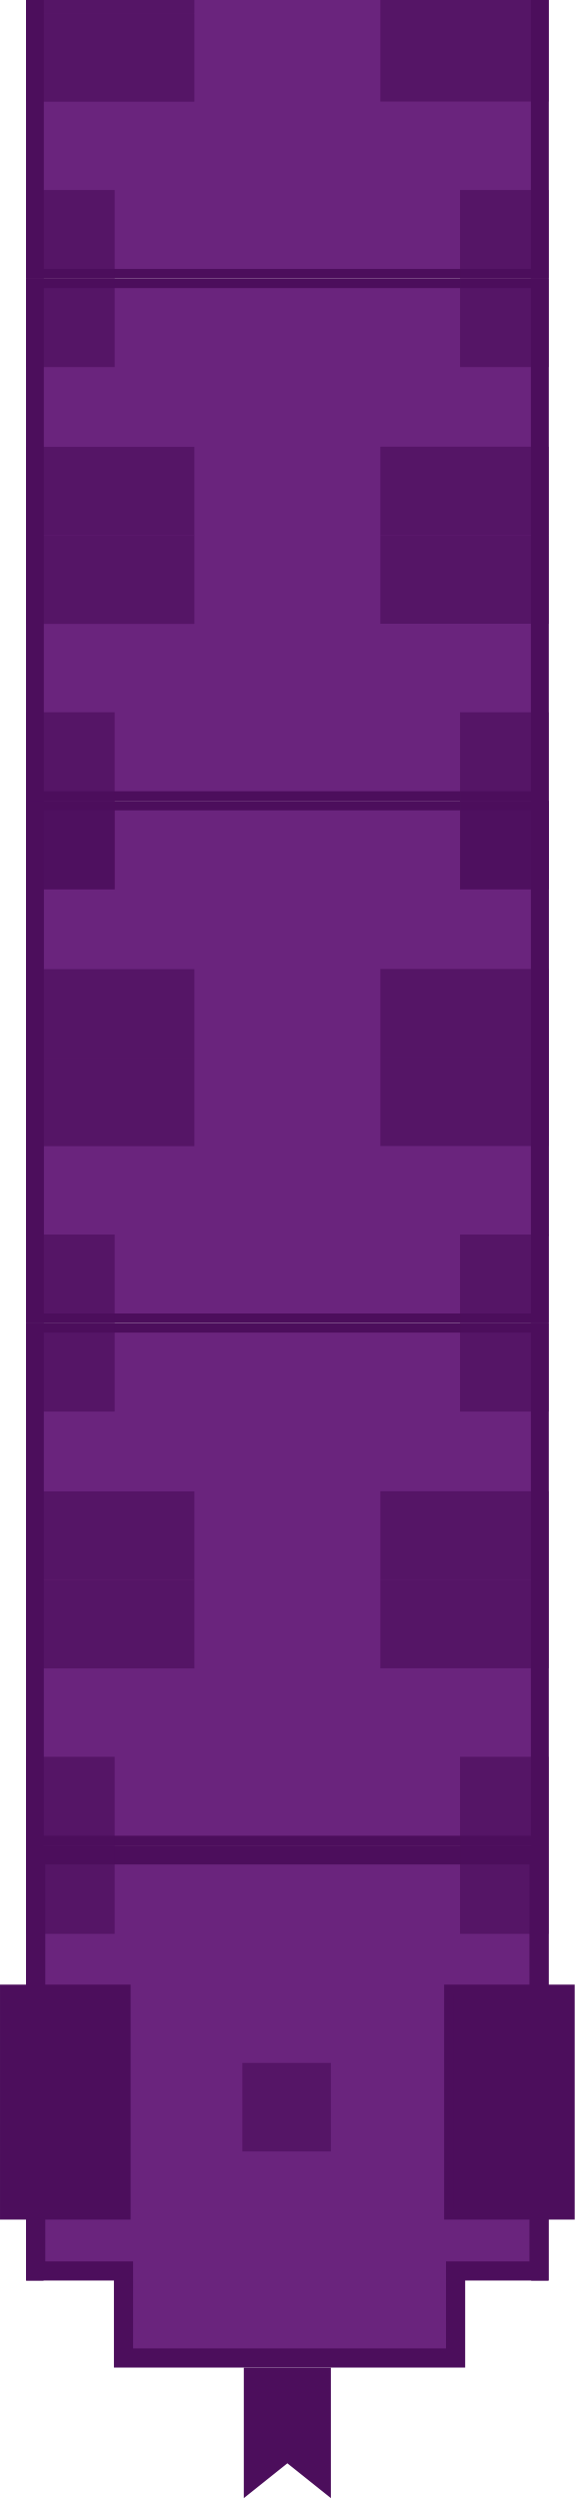
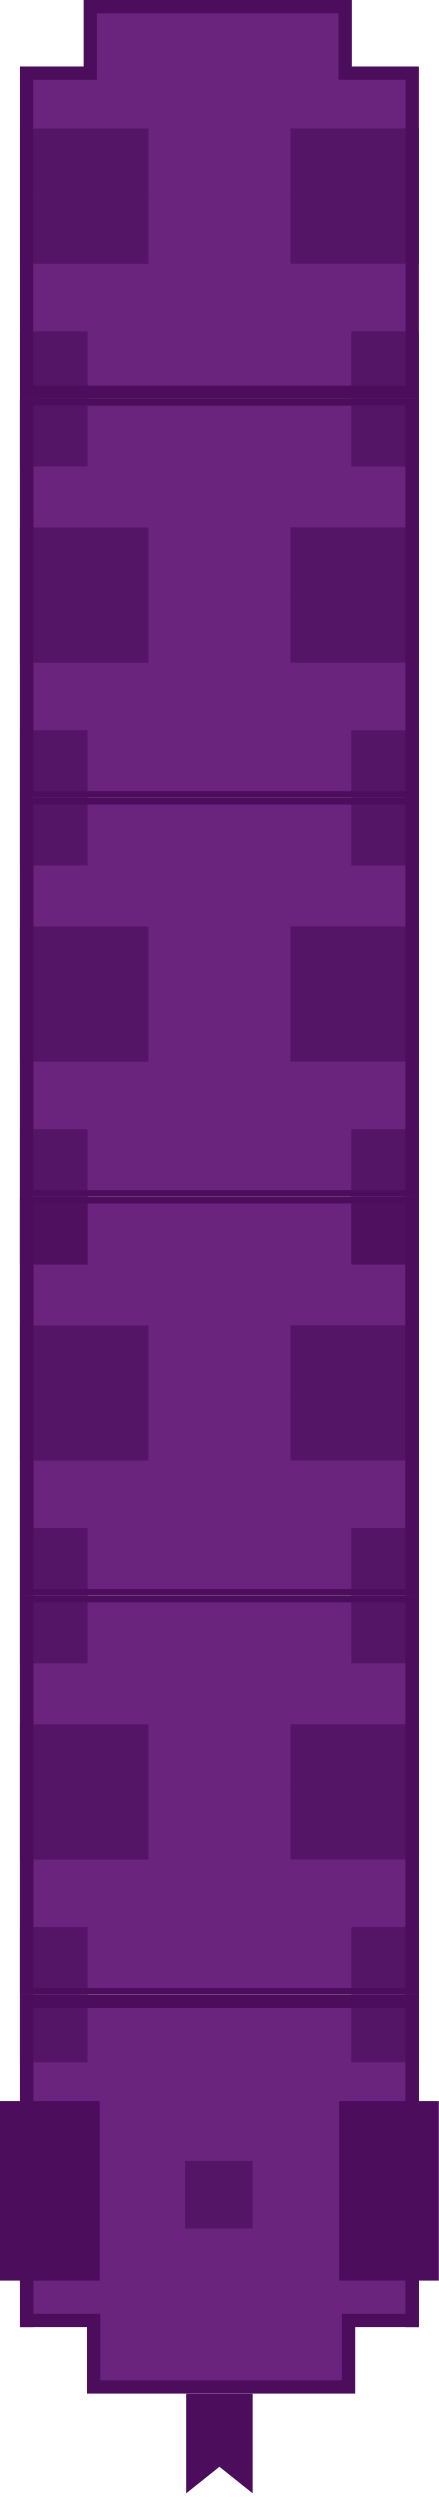
- <svg xmlns="http://www.w3.org/2000/svg" width="60" height="261" viewBox="0 0 60 261" fill="none">
-   <rect x="56.773" y="-24.955" width="53.545" height="53.545" transform="rotate(90 56.7725 -24.9546)" fill="#6A247D" stroke="#4C0E5C" />
-   <rect opacity="0.7" x="20.293" y="-7.874" width="9.245" height="17.566" transform="rotate(90 20.293 -7.87378)" fill="#4C0E5C" />
-   <rect opacity="0.7" x="20.293" y="1.371" width="9.245" height="17.566" transform="rotate(90 20.293 1.37134)" fill="#4C0E5C" />
-   <rect opacity="0.7" x="11.972" y="19.846" width="9.245" height="9.245" transform="rotate(90 11.9717 19.8459)" fill="#4C0E5C" />
-   <rect opacity="0.7" x="48.027" y="29.091" width="9.245" height="9.245" transform="rotate(-90 48.0273 29.0911)" fill="#4C0E5C" />
-   <rect opacity="0.7" x="39.707" y="10.601" width="9.245" height="17.566" transform="rotate(-90 39.707 10.6008)" fill="#4C0E5C" />
-   <rect opacity="0.7" x="39.707" y="1.356" width="9.245" height="17.566" transform="rotate(-90 39.707 1.35596)" fill="#4C0E5C" />
-   <rect x="57.273" y="-25.455" width="54.545" height="1.849" transform="rotate(90 57.2725 -25.4546)" fill="#4C0E5C" />
-   <rect x="4.576" y="-25.455" width="54.545" height="1.849" transform="rotate(90 4.57617 -25.4548)" fill="#4C0E5C" />
-   <rect x="56.773" y="29.591" width="53.545" height="53.545" transform="rotate(90 56.7725 29.5908)" fill="#6A247D" stroke="#4C0E5C" />
-   <rect opacity="0.7" x="11.972" y="29.091" width="9.245" height="9.245" transform="rotate(90 11.9717 29.0906)" fill="#4C0E5C" />
-   <rect opacity="0.7" x="20.293" y="46.672" width="9.245" height="17.566" transform="rotate(90 20.293 46.6719)" fill="#4C0E5C" />
-   <rect opacity="0.7" x="20.293" y="55.916" width="9.245" height="17.566" transform="rotate(90 20.293 55.9163)" fill="#4C0E5C" />
-   <rect opacity="0.7" x="11.972" y="74.391" width="9.245" height="9.245" transform="rotate(90 11.9717 74.3914)" fill="#4C0E5C" />
-   <rect opacity="0.7" x="48.027" y="83.636" width="9.245" height="9.245" transform="rotate(-90 48.0273 83.6357)" fill="#4C0E5C" />
-   <rect opacity="0.7" x="39.707" y="65.147" width="9.245" height="17.566" transform="rotate(-90 39.707 65.1465)" fill="#4C0E5C" />
-   <rect opacity="0.7" x="39.707" y="55.901" width="9.245" height="17.566" transform="rotate(-90 39.707 55.9014)" fill="#4C0E5C" />
-   <rect opacity="0.7" x="48.027" y="38.336" width="9.245" height="9.245" transform="rotate(-90 48.0273 38.3357)" fill="#4C0E5C" />
-   <rect x="57.273" y="29.091" width="54.545" height="1.849" transform="rotate(90 57.2725 29.0908)" fill="#4C0E5C" />
-   <rect x="4.576" y="29.091" width="54.545" height="1.849" transform="rotate(90 4.57617 29.0906)" fill="#4C0E5C" />
-   <rect x="56.773" y="84.136" width="53.545" height="53.545" transform="rotate(90 56.7725 84.1365)" fill="#6A247D" stroke="#4C0E5C" />
-   <rect opacity="0.7" x="11.972" y="83.636" width="9.245" height="9.245" transform="rotate(90 11.9717 83.6365)" fill="#4C0E5C" />
-   <rect opacity="0.7" x="20.293" y="101.218" width="9.245" height="17.566" transform="rotate(90 20.293 101.218)" fill="#4C0E5C" />
-   <rect opacity="0.7" x="20.293" y="110.462" width="9.245" height="17.566" transform="rotate(90 20.293 110.462)" fill="#4C0E5C" />
-   <rect opacity="0.7" x="11.972" y="128.937" width="9.245" height="9.245" transform="rotate(90 11.9717 128.937)" fill="#4C0E5C" />
-   <rect opacity="0.7" x="48.027" y="138.182" width="9.245" height="9.245" transform="rotate(-90 48.0273 138.182)" fill="#4C0E5C" />
-   <rect opacity="0.7" x="39.707" y="119.692" width="9.245" height="17.566" transform="rotate(-90 39.707 119.692)" fill="#4C0E5C" />
-   <rect opacity="0.7" x="39.707" y="110.447" width="9.245" height="17.566" transform="rotate(-90 39.707 110.447)" fill="#4C0E5C" />
-   <rect opacity="0.7" x="48.027" y="92.882" width="9.245" height="9.245" transform="rotate(-90 48.0273 92.8816)" fill="#4C0E5C" />
-   <rect x="57.273" y="83.636" width="54.545" height="1.849" transform="rotate(90 57.2725 83.6365)" fill="#4C0E5C" />
-   <rect x="4.576" y="83.636" width="54.545" height="1.849" transform="rotate(90 4.57617 83.6365)" fill="#4C0E5C" />
-   <rect x="56.773" y="138.682" width="53.545" height="53.545" transform="rotate(90 56.7725 138.682)" fill="#6A247D" stroke="#4C0E5C" />
-   <rect opacity="0.7" x="11.972" y="138.181" width="9.245" height="9.245" transform="rotate(90 11.9717 138.181)" fill="#4C0E5C" />
-   <rect opacity="0.7" x="20.293" y="155.762" width="9.245" height="17.566" transform="rotate(90 20.293 155.762)" fill="#4C0E5C" />
-   <rect opacity="0.7" x="20.293" y="165.008" width="9.245" height="17.566" transform="rotate(90 20.293 165.008)" fill="#4C0E5C" />
-   <rect opacity="0.7" x="11.972" y="183.482" width="9.245" height="9.245" transform="rotate(90 11.9717 183.482)" fill="#4C0E5C" />
-   <rect opacity="0.7" x="48.027" y="192.727" width="9.245" height="9.245" transform="rotate(-90 48.0273 192.727)" fill="#4C0E5C" />
-   <rect opacity="0.7" x="39.707" y="174.237" width="9.245" height="17.566" transform="rotate(-90 39.707 174.237)" fill="#4C0E5C" />
-   <rect opacity="0.7" x="39.707" y="164.993" width="9.245" height="17.566" transform="rotate(-90 39.707 164.993)" fill="#4C0E5C" />
-   <rect opacity="0.7" x="48.027" y="147.426" width="9.245" height="9.245" transform="rotate(-90 48.0273 147.426)" fill="#4C0E5C" />
-   <rect x="57.273" y="138.182" width="54.545" height="1.849" transform="rotate(90 57.2725 138.182)" fill="#4C0E5C" />
-   <rect x="4.576" y="138.181" width="54.545" height="1.849" transform="rotate(90 4.57617 138.181)" fill="#4C0E5C" />
-   <path d="M12.894 238.182L12.894 237.182L11.894 237.182L3.727 237.182L3.727 193.727L56.273 193.727L56.273 237.182L48.563 237.182L47.563 237.182L47.563 238.182L47.563 246.273L12.894 246.273L12.894 238.182Z" fill="#6A247D" stroke="#4C0E5C" stroke-width="2" />
-   <rect opacity="0.7" x="11.972" y="192.727" width="9.245" height="9.245" transform="rotate(90 11.9717 192.727)" fill="#4C0E5C" />
-   <rect opacity="0.7" x="48.027" y="201.972" width="9.245" height="9.245" transform="rotate(-90 48.0273 201.972)" fill="#4C0E5C" />
-   <path opacity="0.7" d="M25.3 224.7L25.3 215.455L34.545 215.455L34.545 224.7L25.3 224.7Z" fill="#4C0E5C" />
-   <rect x="57.273" y="192.727" width="45.455" height="1.818" transform="rotate(90 57.2725 192.727)" fill="#4C0E5C" />
-   <rect x="4.545" y="192.727" width="45.455" height="1.818" transform="rotate(90 4.54492 192.727)" fill="#4C0E5C" />
-   <rect opacity="0.7" x="11.972" y="83.636" width="9.245" height="9.245" transform="rotate(90 11.9717 83.6365)" fill="#4C0E5C" />
-   <rect opacity="0.7" x="48.027" y="92.882" width="9.245" height="9.245" transform="rotate(-90 48.0273 92.8816)" fill="#4C0E5C" />
-   <rect x="57.273" y="83.636" width="45.455" height="1.818" transform="rotate(90 57.2725 83.6365)" fill="#4C0E5C" />
-   <rect x="4.545" y="83.636" width="45.455" height="1.818" transform="rotate(90 4.54492 83.6365)" fill="#4C0E5C" />
-   <rect x="59.5" y="207.773" width="23.546" height="12.636" transform="rotate(90 59.5 207.773)" fill="#4C0E5C" stroke="#4C0E5C" />
-   <rect x="13.137" y="207.773" width="23.546" height="12.636" transform="rotate(90 13.1367 207.773)" fill="#4C0E5C" stroke="#4C0E5C" />
-   <path d="M25.454 247.273L34.545 247.273L34.545 260.91L30 257.273L25.454 260.91L25.454 247.273Z" fill="#4C0E5C" />
+ <svg xmlns="http://www.w3.org/2000/svg" width="66" height="376" viewBox="0 0 66 376" fill="none">
+   <rect x="62.5" y="60.5" width="59" height="59" transform="rotate(90 62.5 60.5)" fill="#6A247D" stroke="#4C0E5C" />
+   <rect opacity="0.7" x="13.17" y="59.998" width="10.169" height="10.169" transform="rotate(90 13.1699 59.998)" fill="#4C0E5C" />
+   <rect opacity="0.7" x="22.322" y="79.34" width="10.169" height="19.322" transform="rotate(90 22.3223 79.3398)" fill="#4C0E5C" />
+   <rect opacity="0.7" x="22.322" y="89.508" width="10.169" height="19.322" transform="rotate(90 22.3223 89.5078)" fill="#4C0E5C" />
+   <rect opacity="0.7" x="13.17" y="109.83" width="10.169" height="10.169" transform="rotate(90 13.1699 109.83)" fill="#4C0E5C" />
+   <rect opacity="0.7" x="52.832" y="119.998" width="10.169" height="10.169" transform="rotate(-90 52.832 119.998)" fill="#4C0E5C" />
+   <rect opacity="0.7" x="43.678" y="99.662" width="10.169" height="19.322" transform="rotate(-90 43.6777 99.6621)" fill="#4C0E5C" />
+   <rect opacity="0.7" x="43.678" y="89.49" width="10.169" height="19.322" transform="rotate(-90 43.6777 89.4902)" fill="#4C0E5C" />
+   <rect opacity="0.7" x="52.832" y="70.168" width="10.169" height="10.169" transform="rotate(-90 52.832 70.168)" fill="#4C0E5C" />
+   <rect x="63" y="60" width="60" height="2.034" transform="rotate(90 63 60)" fill="#4C0E5C" />
+   <rect x="5.033" y="59.998" width="60" height="2.034" transform="rotate(90 5.0332 59.998)" fill="#4C0E5C" />
+   <rect x="62.5" y="120.5" width="59" height="59" transform="rotate(90 62.5 120.5)" fill="#6A247D" stroke="#4C0E5C" />
+   <rect opacity="0.7" x="13.17" y="120" width="10.169" height="10.169" transform="rotate(90 13.1699 120)" fill="#4C0E5C" />
+   <rect opacity="0.7" x="22.322" y="139.342" width="10.169" height="19.322" transform="rotate(90 22.3223 139.342)" fill="#4C0E5C" />
+   <rect opacity="0.7" x="22.322" y="149.51" width="10.169" height="19.322" transform="rotate(90 22.3223 149.51)" fill="#4C0E5C" />
+   <rect opacity="0.7" x="13.17" y="169.832" width="10.169" height="10.169" transform="rotate(90 13.1699 169.832)" fill="#4C0E5C" />
+   <rect opacity="0.7" x="52.832" y="180" width="10.169" height="10.169" transform="rotate(-90 52.832 180)" fill="#4C0E5C" />
+   <rect opacity="0.7" x="43.678" y="159.662" width="10.169" height="19.322" transform="rotate(-90 43.6777 159.662)" fill="#4C0E5C" />
+   <rect opacity="0.7" x="43.678" y="149.492" width="10.169" height="19.322" transform="rotate(-90 43.6777 149.492)" fill="#4C0E5C" />
+   <rect opacity="0.7" x="52.832" y="130.172" width="10.169" height="10.169" transform="rotate(-90 52.832 130.172)" fill="#4C0E5C" />
+   <rect x="63" y="120" width="60" height="2.034" transform="rotate(90 63 120)" fill="#4C0E5C" />
+   <rect x="5.033" y="120" width="60" height="2.034" transform="rotate(90 5.0332 120)" fill="#4C0E5C" />
+   <rect x="62.5" y="180.5" width="59" height="59" transform="rotate(90 62.5 180.5)" fill="#6A247D" stroke="#4C0E5C" />
+   <rect opacity="0.7" x="13.17" y="180" width="10.169" height="10.169" transform="rotate(90 13.1699 180)" fill="#4C0E5C" />
+   <rect opacity="0.7" x="22.322" y="199.342" width="10.169" height="19.322" transform="rotate(90 22.3223 199.342)" fill="#4C0E5C" />
+   <rect opacity="0.7" x="22.322" y="209.51" width="10.169" height="19.322" transform="rotate(90 22.3223 209.51)" fill="#4C0E5C" />
+   <rect opacity="0.7" x="13.17" y="229.832" width="10.169" height="10.169" transform="rotate(90 13.1699 229.832)" fill="#4C0E5C" />
+   <rect opacity="0.7" x="52.832" y="240" width="10.169" height="10.169" transform="rotate(-90 52.832 240)" fill="#4C0E5C" />
+   <rect opacity="0.7" x="43.678" y="219.664" width="10.169" height="19.322" transform="rotate(-90 43.6777 219.664)" fill="#4C0E5C" />
+   <rect opacity="0.7" x="43.678" y="209.492" width="10.169" height="19.322" transform="rotate(-90 43.6777 209.492)" fill="#4C0E5C" />
+   <rect opacity="0.7" x="52.832" y="190.17" width="10.169" height="10.169" transform="rotate(-90 52.832 190.17)" fill="#4C0E5C" />
+   <rect x="63" y="180" width="60" height="2.034" transform="rotate(90 63 180)" fill="#4C0E5C" />
+   <rect x="5.033" y="180" width="60" height="2.034" transform="rotate(90 5.0332 180)" fill="#4C0E5C" />
+   <rect x="62.5" y="240.502" width="59" height="59" transform="rotate(90 62.5 240.502)" fill="#6A247D" stroke="#4C0E5C" />
+   <rect opacity="0.7" x="13.17" y="240" width="10.169" height="10.169" transform="rotate(90 13.1699 240)" fill="#4C0E5C" />
+   <rect opacity="0.7" x="22.322" y="259.342" width="10.169" height="19.322" transform="rotate(90 22.3223 259.342)" fill="#4C0E5C" />
+   <rect opacity="0.7" x="22.322" y="269.51" width="10.169" height="19.322" transform="rotate(90 22.3223 269.51)" fill="#4C0E5C" />
+   <rect opacity="0.7" x="13.17" y="289.832" width="10.169" height="10.169" transform="rotate(90 13.1699 289.832)" fill="#4C0E5C" />
+   <rect opacity="0.7" x="52.832" y="300" width="10.169" height="10.169" transform="rotate(-90 52.832 300)" fill="#4C0E5C" />
+   <rect opacity="0.7" x="43.678" y="279.664" width="10.169" height="19.322" transform="rotate(-90 43.6777 279.664)" fill="#4C0E5C" />
+   <rect opacity="0.7" x="43.678" y="269.492" width="10.169" height="19.322" transform="rotate(-90 43.6777 269.492)" fill="#4C0E5C" />
+   <rect opacity="0.7" x="52.832" y="250.17" width="10.169" height="10.169" transform="rotate(-90 52.832 250.17)" fill="#4C0E5C" />
+   <rect x="63" y="240.002" width="60" height="2.034" transform="rotate(90 63 240.002)" fill="#4C0E5C" />
+   <rect x="5.033" y="240" width="60" height="2.034" transform="rotate(90 5.0332 240)" fill="#4C0E5C" />
+   <path d="M14.086 349.998L14.086 348.998L13.086 348.998L4.002 348.998L4.002 300.998L62.002 300.998L62.002 348.998L53.422 348.998L52.422 348.998L52.422 349.998L52.422 358.998L14.086 358.998L14.086 349.998Z" fill="#6A247D" stroke="#4C0E5C" stroke-width="2" />
+   <rect opacity="0.7" x="13.17" y="299.998" width="10.169" height="10.169" transform="rotate(90 13.1699 299.998)" fill="#4C0E5C" />
+   <rect opacity="0.7" x="52.832" y="310.168" width="10.169" height="10.169" transform="rotate(-90 52.832 310.168)" fill="#4C0E5C" />
+   <path opacity="0.7" d="M27.832 335.168L27.832 324.998L38.002 324.998L38.002 335.168L27.832 335.168Z" fill="#4C0E5C" />
+   <rect x="63.002" y="299.998" width="50" height="2" transform="rotate(90 63.002 299.998)" fill="#4C0E5C" />
+   <rect x="5.002" y="299.998" width="50" height="2" transform="rotate(90 5.00195 299.998)" fill="#4C0E5C" />
+   <path d="M51.918 10L51.918 11L52.918 11L62.002 11L62.002 59L4.002 59L4.002 11L12.582 11L13.582 11L13.582 10L13.582 1L51.918 1L51.918 10Z" fill="#6A247D" stroke="#4C0E5C" stroke-width="2" />
+   <rect opacity="0.7" x="13.17" y="180.002" width="10.169" height="10.169" transform="rotate(90 13.1699 180.002)" fill="#4C0E5C" />
+   <rect opacity="0.7" x="52.832" y="190.17" width="10.169" height="10.169" transform="rotate(-90 52.832 190.17)" fill="#4C0E5C" />
+   <rect x="63.002" y="180.002" width="50" height="2" transform="rotate(90 63.002 180.002)" fill="#4C0E5C" />
+   <rect x="5.002" y="180.002" width="50" height="2" transform="rotate(90 5.00195 180.002)" fill="#4C0E5C" />
+   <rect opacity="0.7" x="22.322" y="19.338" width="10.169" height="19.322" transform="rotate(90 22.3223 19.3379)" fill="#4C0E5C" />
+   <rect opacity="0.7" x="22.322" y="29.51" width="10.169" height="19.322" transform="rotate(90 22.3223 29.5098)" fill="#4C0E5C" />
+   <rect opacity="0.7" x="13.17" y="49.832" width="10.169" height="10.169" transform="rotate(90 13.1699 49.832)" fill="#4C0E5C" />
+   <rect opacity="0.7" x="52.83" y="60" width="10.169" height="10.169" transform="rotate(-90 52.8301 60)" fill="#4C0E5C" />
+   <rect opacity="0.7" x="43.678" y="39.662" width="10.169" height="19.322" transform="rotate(-90 43.6777 39.6621)" fill="#4C0E5C" />
+   <rect opacity="0.7" x="43.678" y="29.492" width="10.169" height="19.322" transform="rotate(-90 43.6777 29.4922)" fill="#4C0E5C" />
+   <rect x="65.5" y="316.502" width="26" height="14" transform="rotate(90 65.5 316.502)" fill="#4C0E5C" stroke="#4C0E5C" />
+   <rect x="14.5" y="316.502" width="26" height="14" transform="rotate(90 14.5 316.502)" fill="#4C0E5C" stroke="#4C0E5C" />
+   <path d="M28 360.002L38 360.002L38 375.002L33 371.002L28 375.002L28 360.002Z" fill="#4C0E5C" />
</svg>
